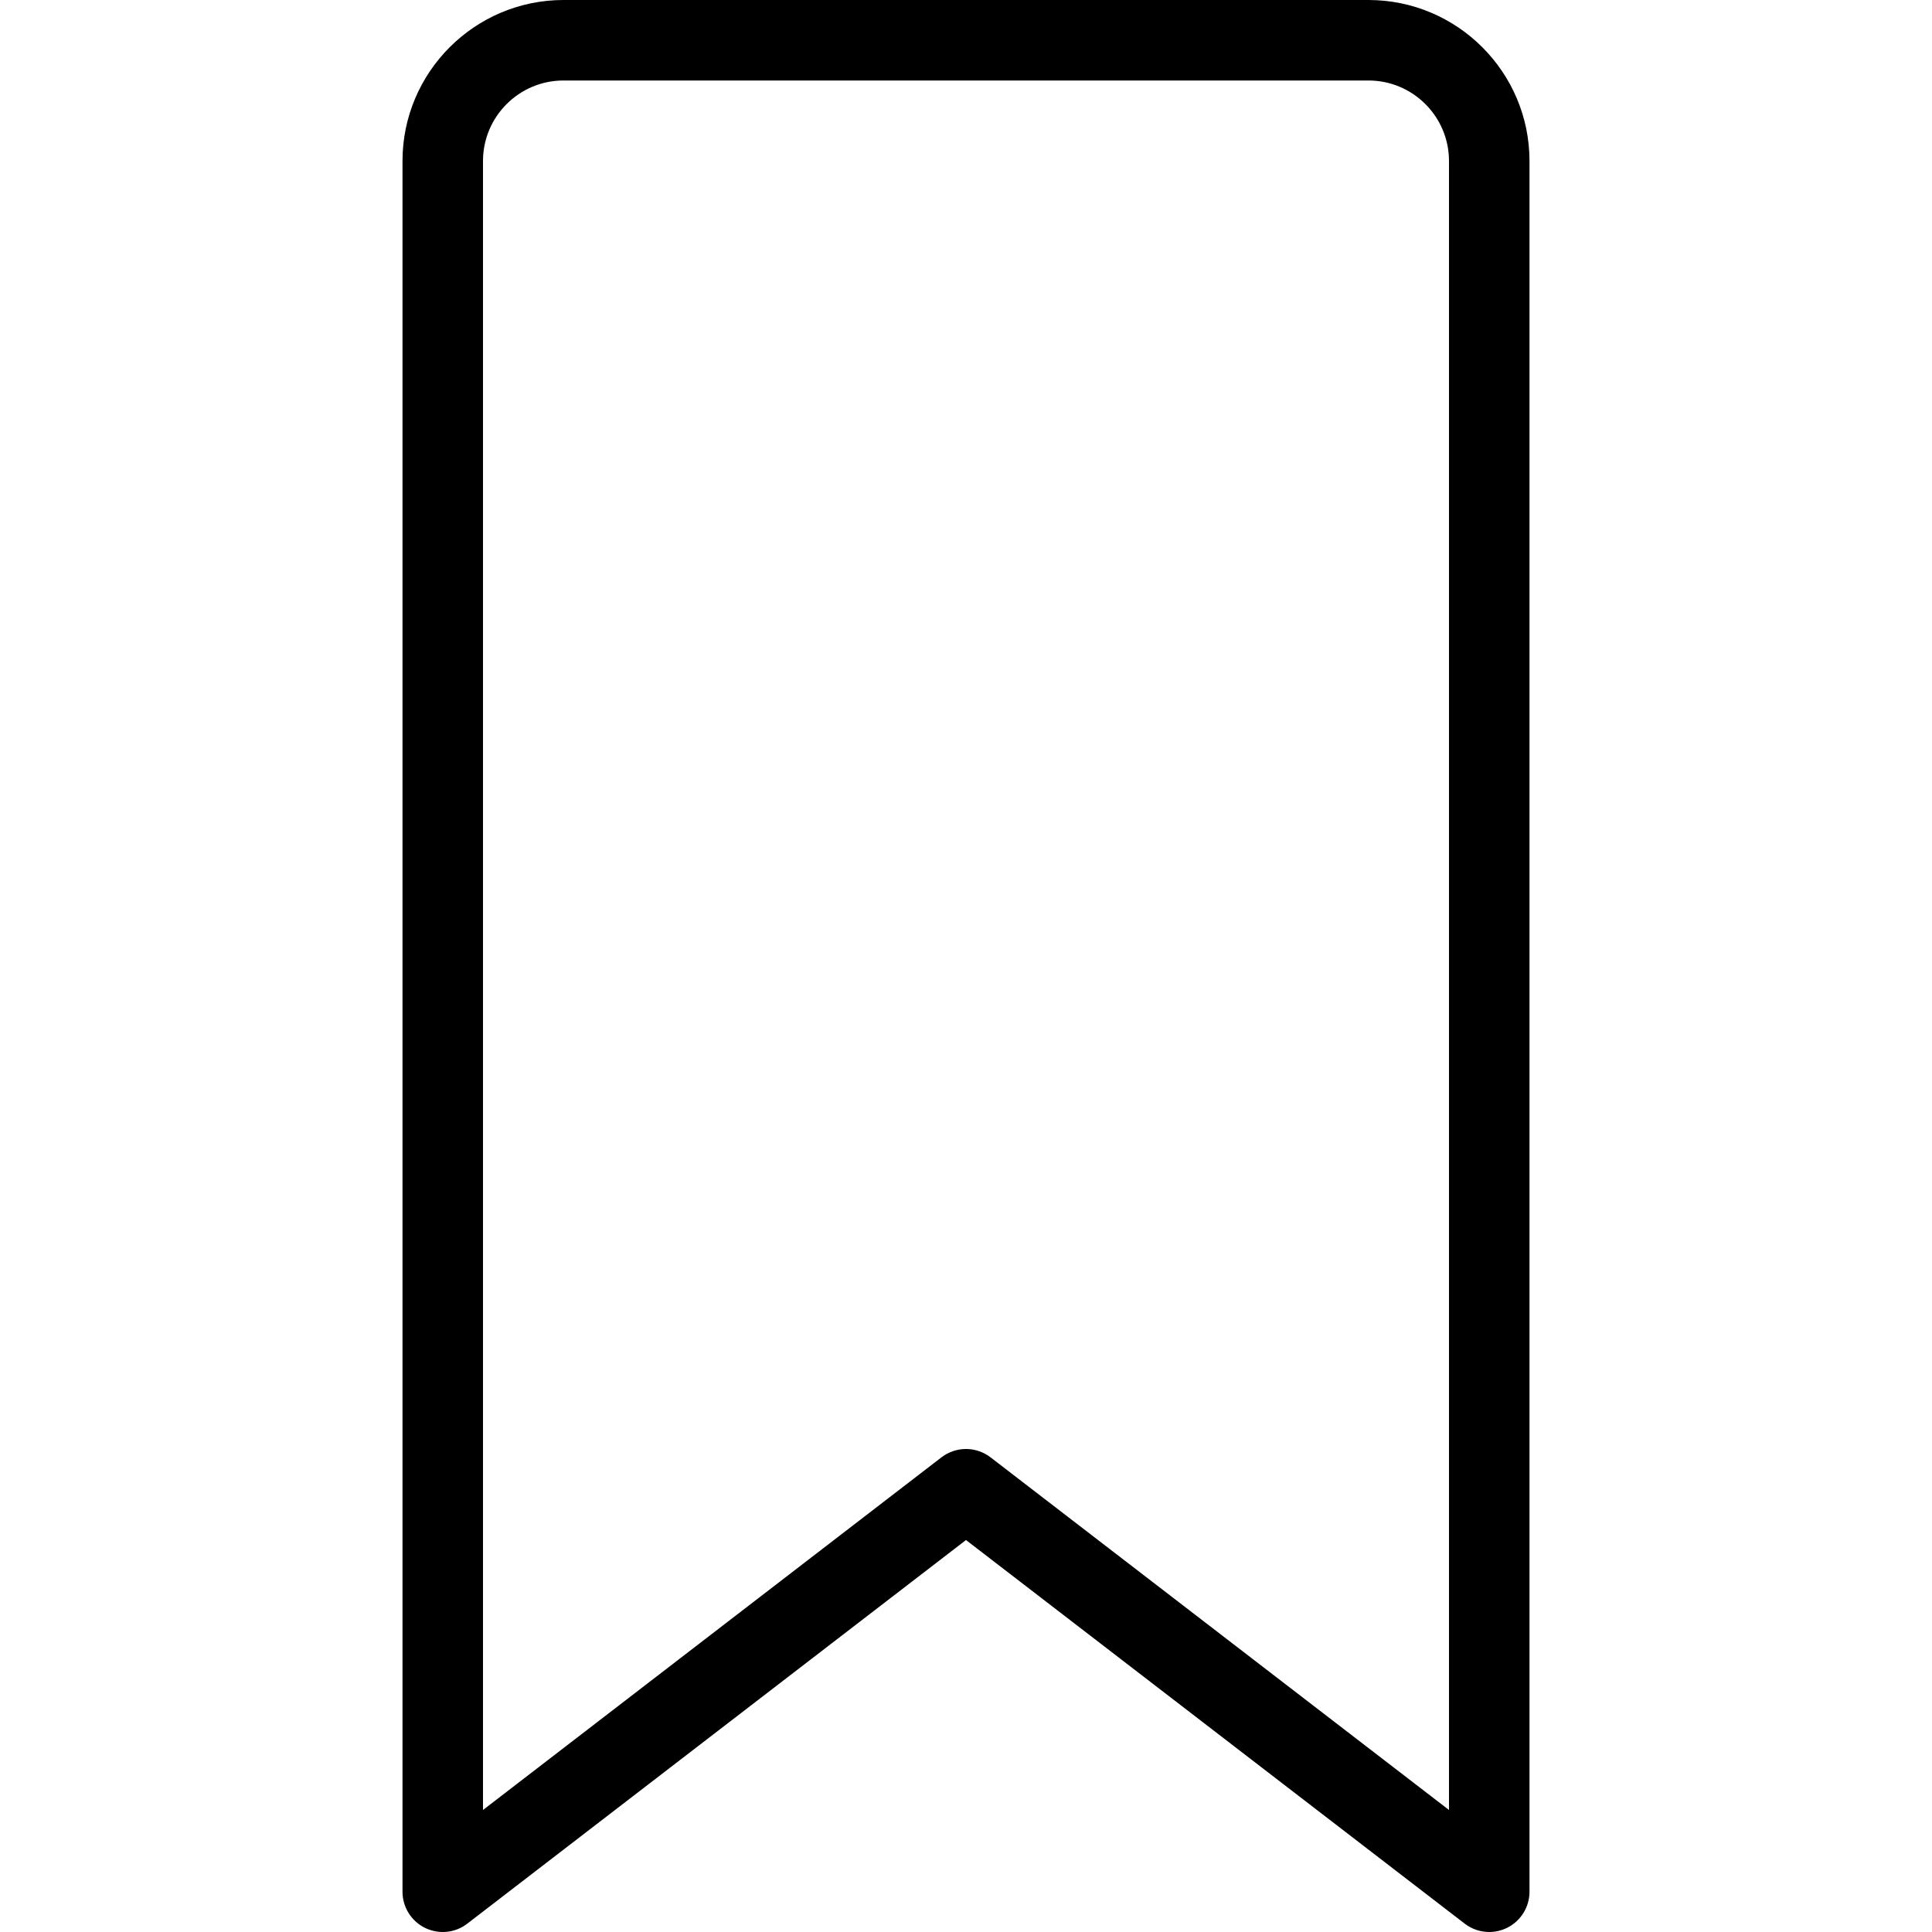
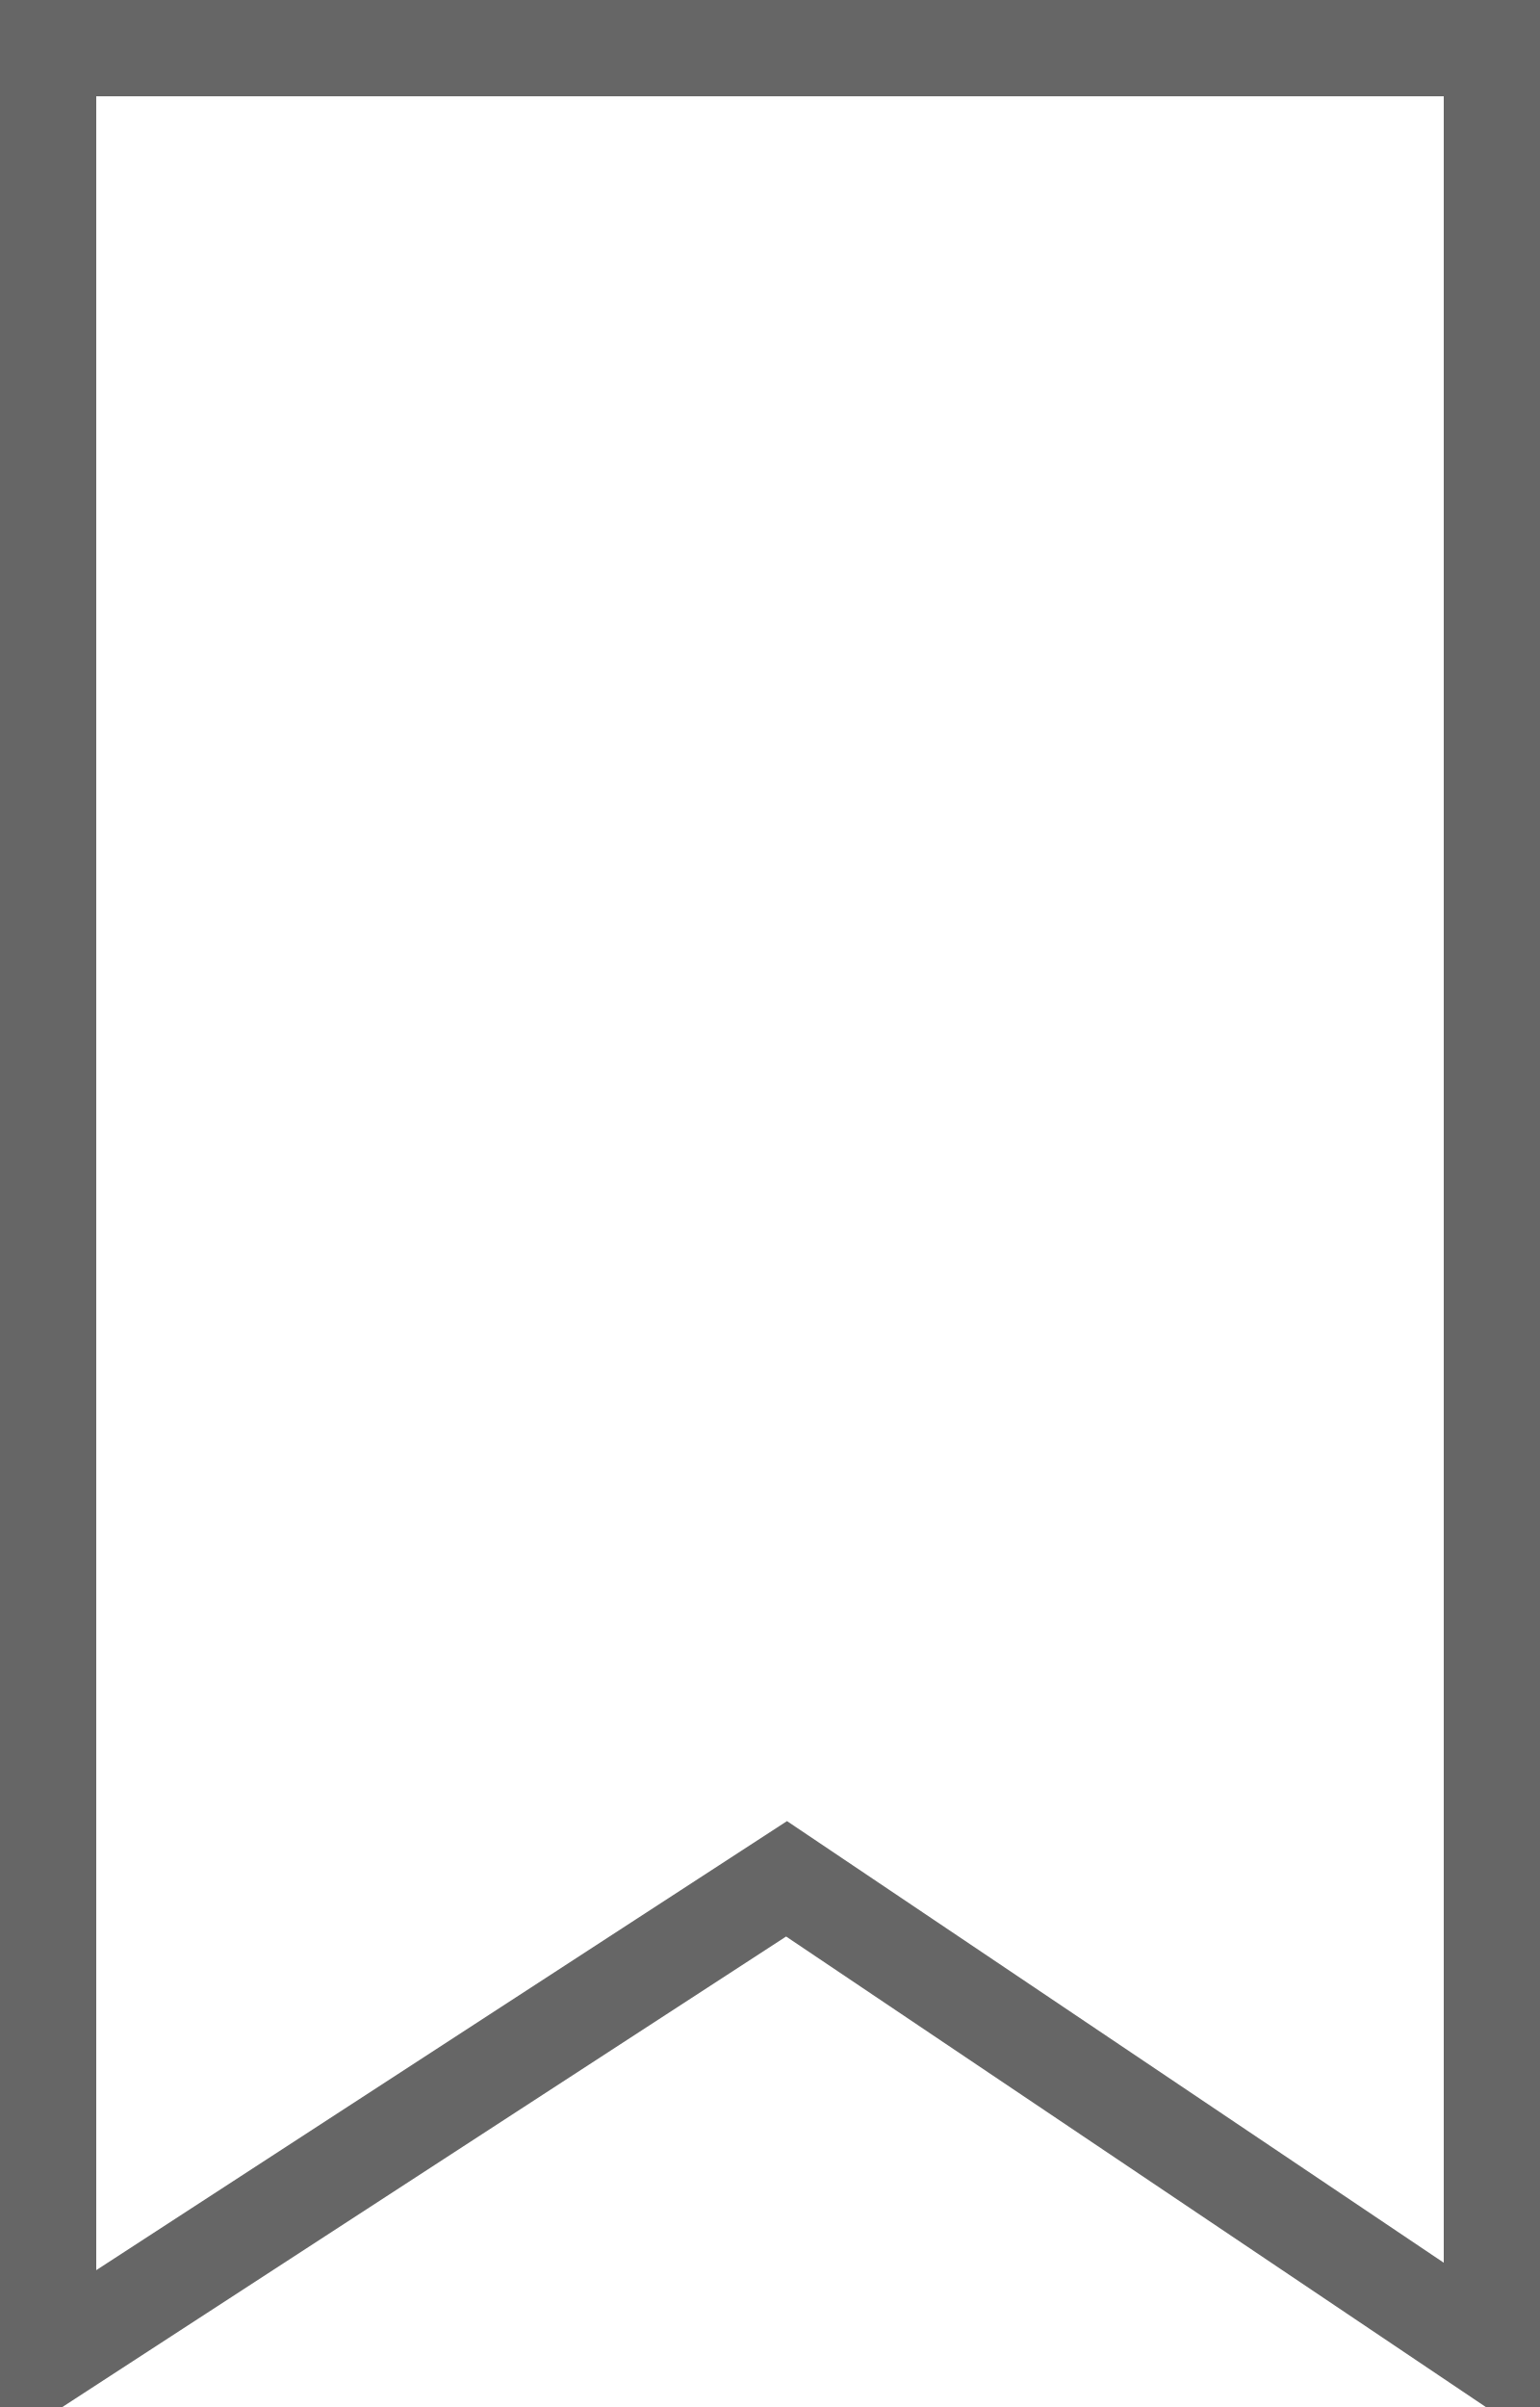
- <svg xmlns="http://www.w3.org/2000/svg" version="1.1" id="Capa_1" x="0px" y="0px" viewBox="0 0 512.003 512.003" style="enable-background:new 0 0 512.003 512.003;" xml:space="preserve">
-   <g>
-     <g>
-       <path d="M362.668,0H149.335c-23.521,0-42.667,19.135-42.667,42.667v458.667c0,4.063,2.313,7.771,5.958,9.573    c3.688,1.792,8,1.365,11.208-1.115l132.167-101.667l132.167,101.667c1.896,1.458,4.188,2.208,6.5,2.208    c1.604,0,3.208-0.365,4.708-1.094c3.646-1.802,5.958-5.51,5.958-9.573V42.667C405.335,19.135,386.189,0,362.668,0z     M384.001,479.667l-121.5-93.458c-1.917-1.469-4.208-2.208-6.5-2.208s-4.583,0.74-6.5,2.208l-121.5,93.458v-437    c0-11.76,9.563-21.333,21.333-21.333h213.333c11.771,0,21.333,9.573,21.333,21.333V479.667z" />
+ <svg xmlns="http://www.w3.org/2000/svg" stroke="none" width="16px" height="25px" viewBox="0 0 16 25" class="css-ubw31m">
+   <g stroke="none" stroke-width="1" fill="none" fill-rule="evenodd">
+     <g stroke="#666" fill="none">
+       <path fill="none" d="M0.5,0.5 L0.5,24.5 L8.172,19.514 L15.5,24.44 L15.5,0.5 L0.5,0.5 Z" />
    </g>
  </g>
-   <g>
- </g>
-   <g>
- </g>
-   <g>
- </g>
-   <g>
- </g>
-   <g>
- </g>
-   <g>
- </g>
-   <g>
- </g>
-   <g>
- </g>
-   <g>
- </g>
-   <g>
- </g>
-   <g>
- </g>
-   <g>
- </g>
-   <g>
- </g>
-   <g>
- </g>
-   <g>
- </g>
</svg>
